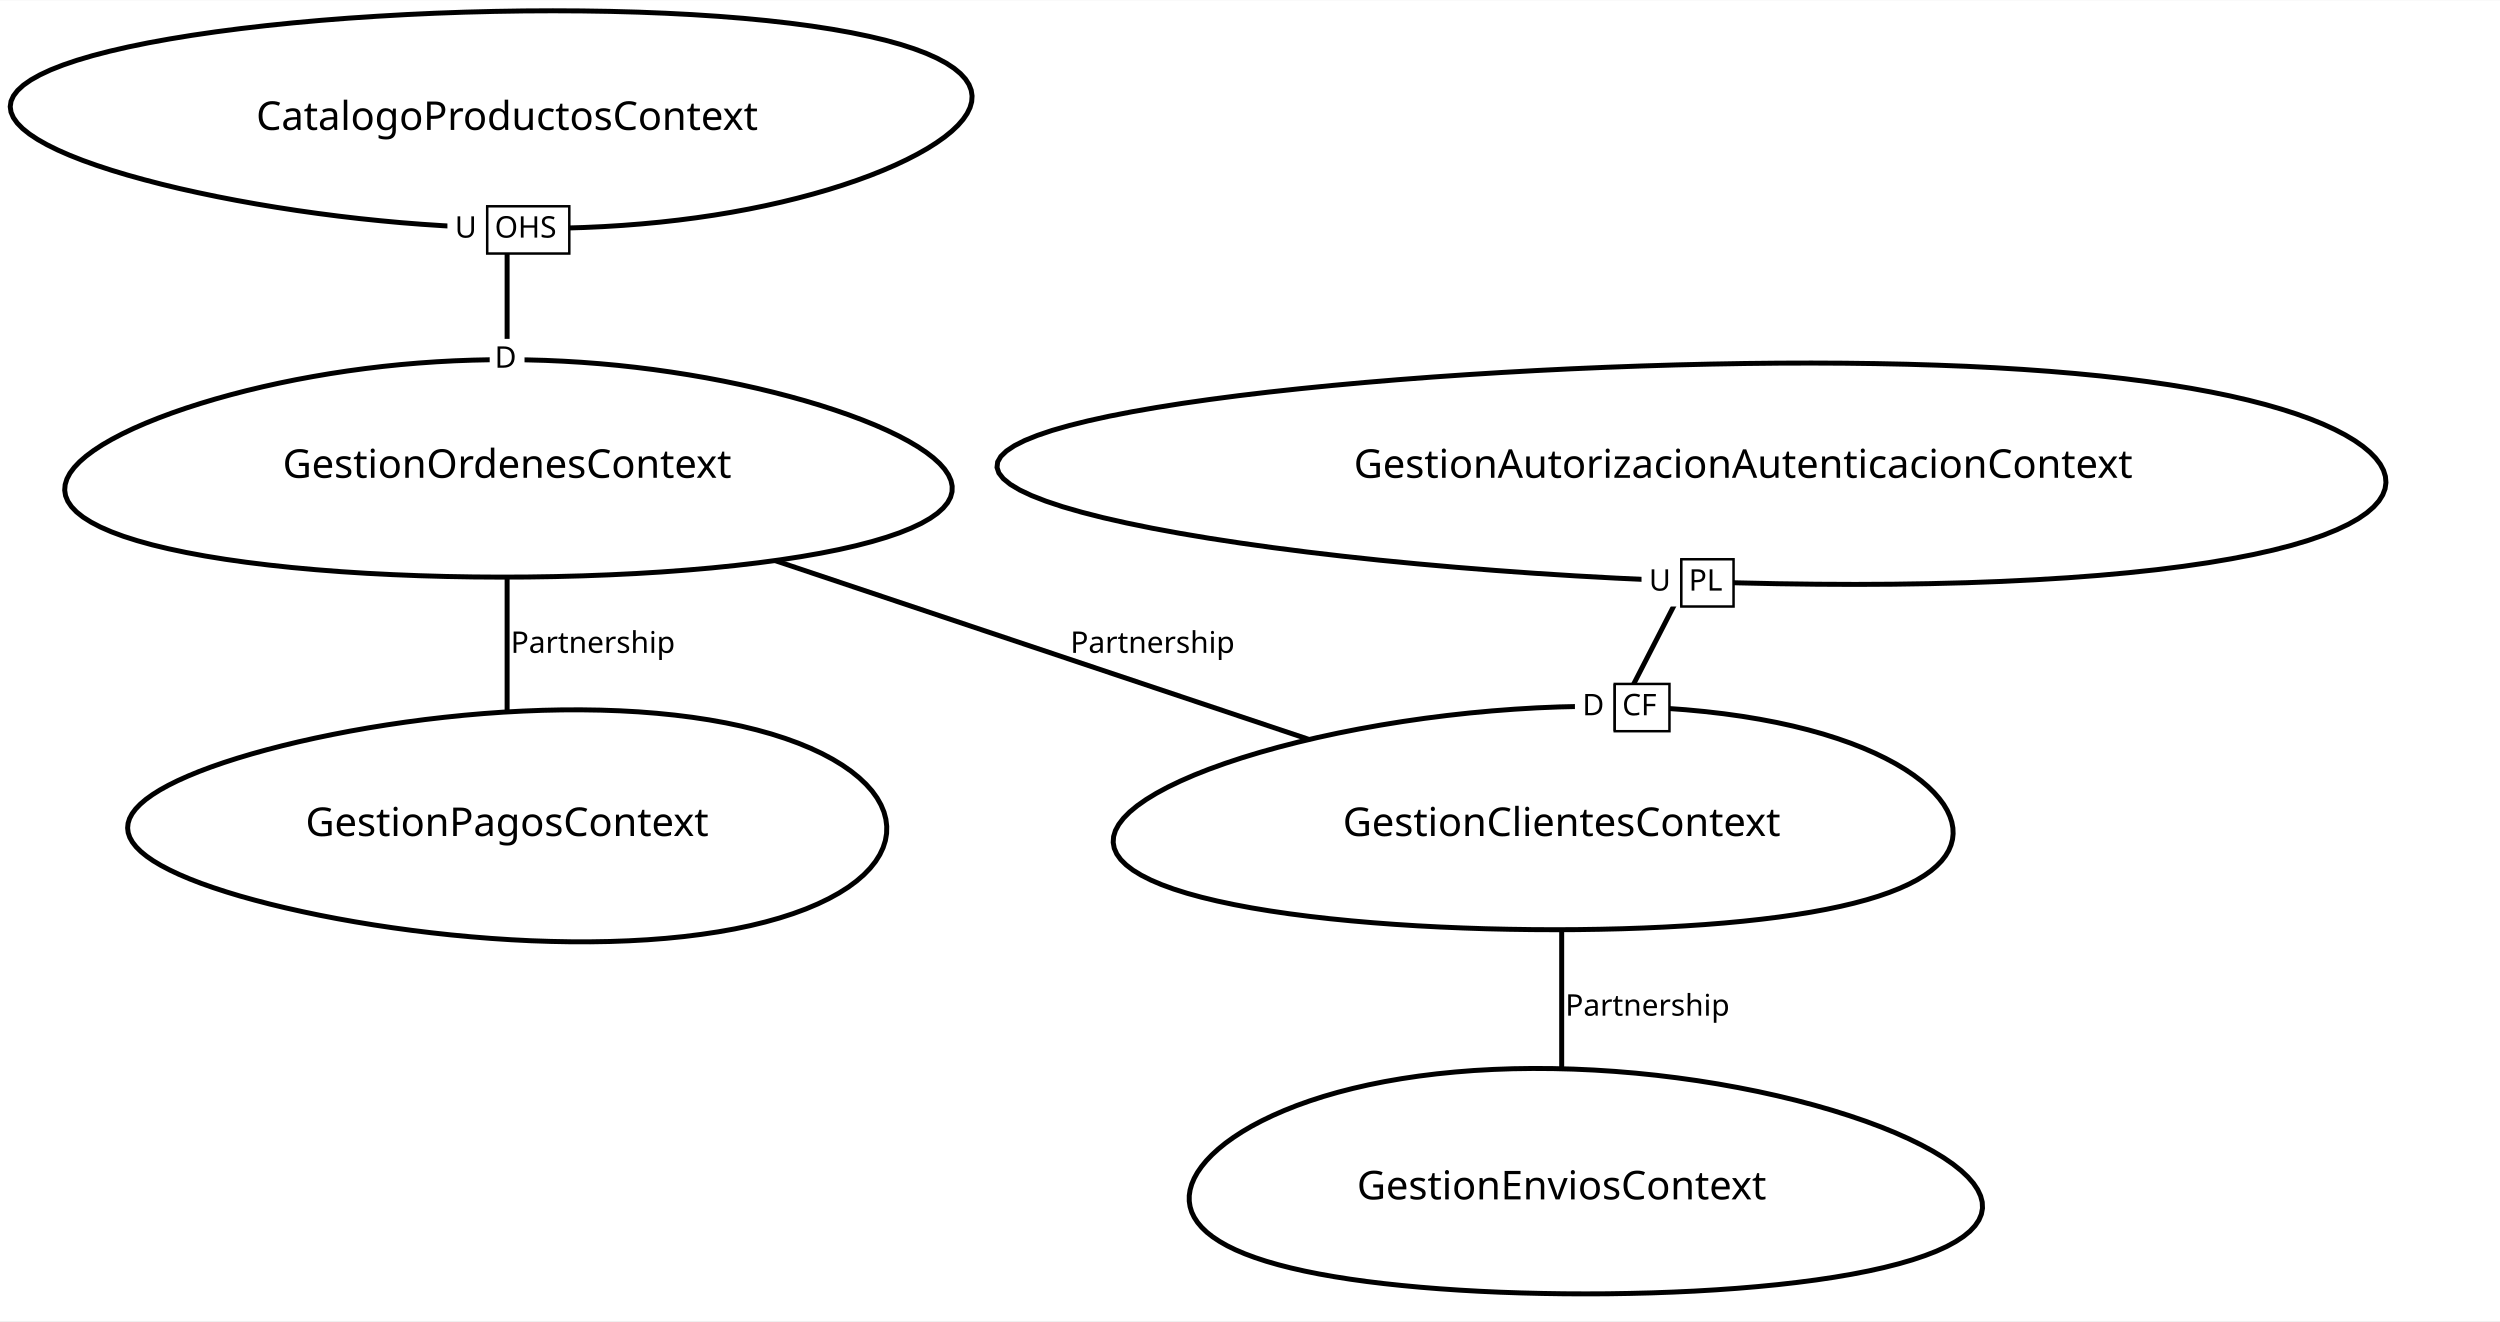
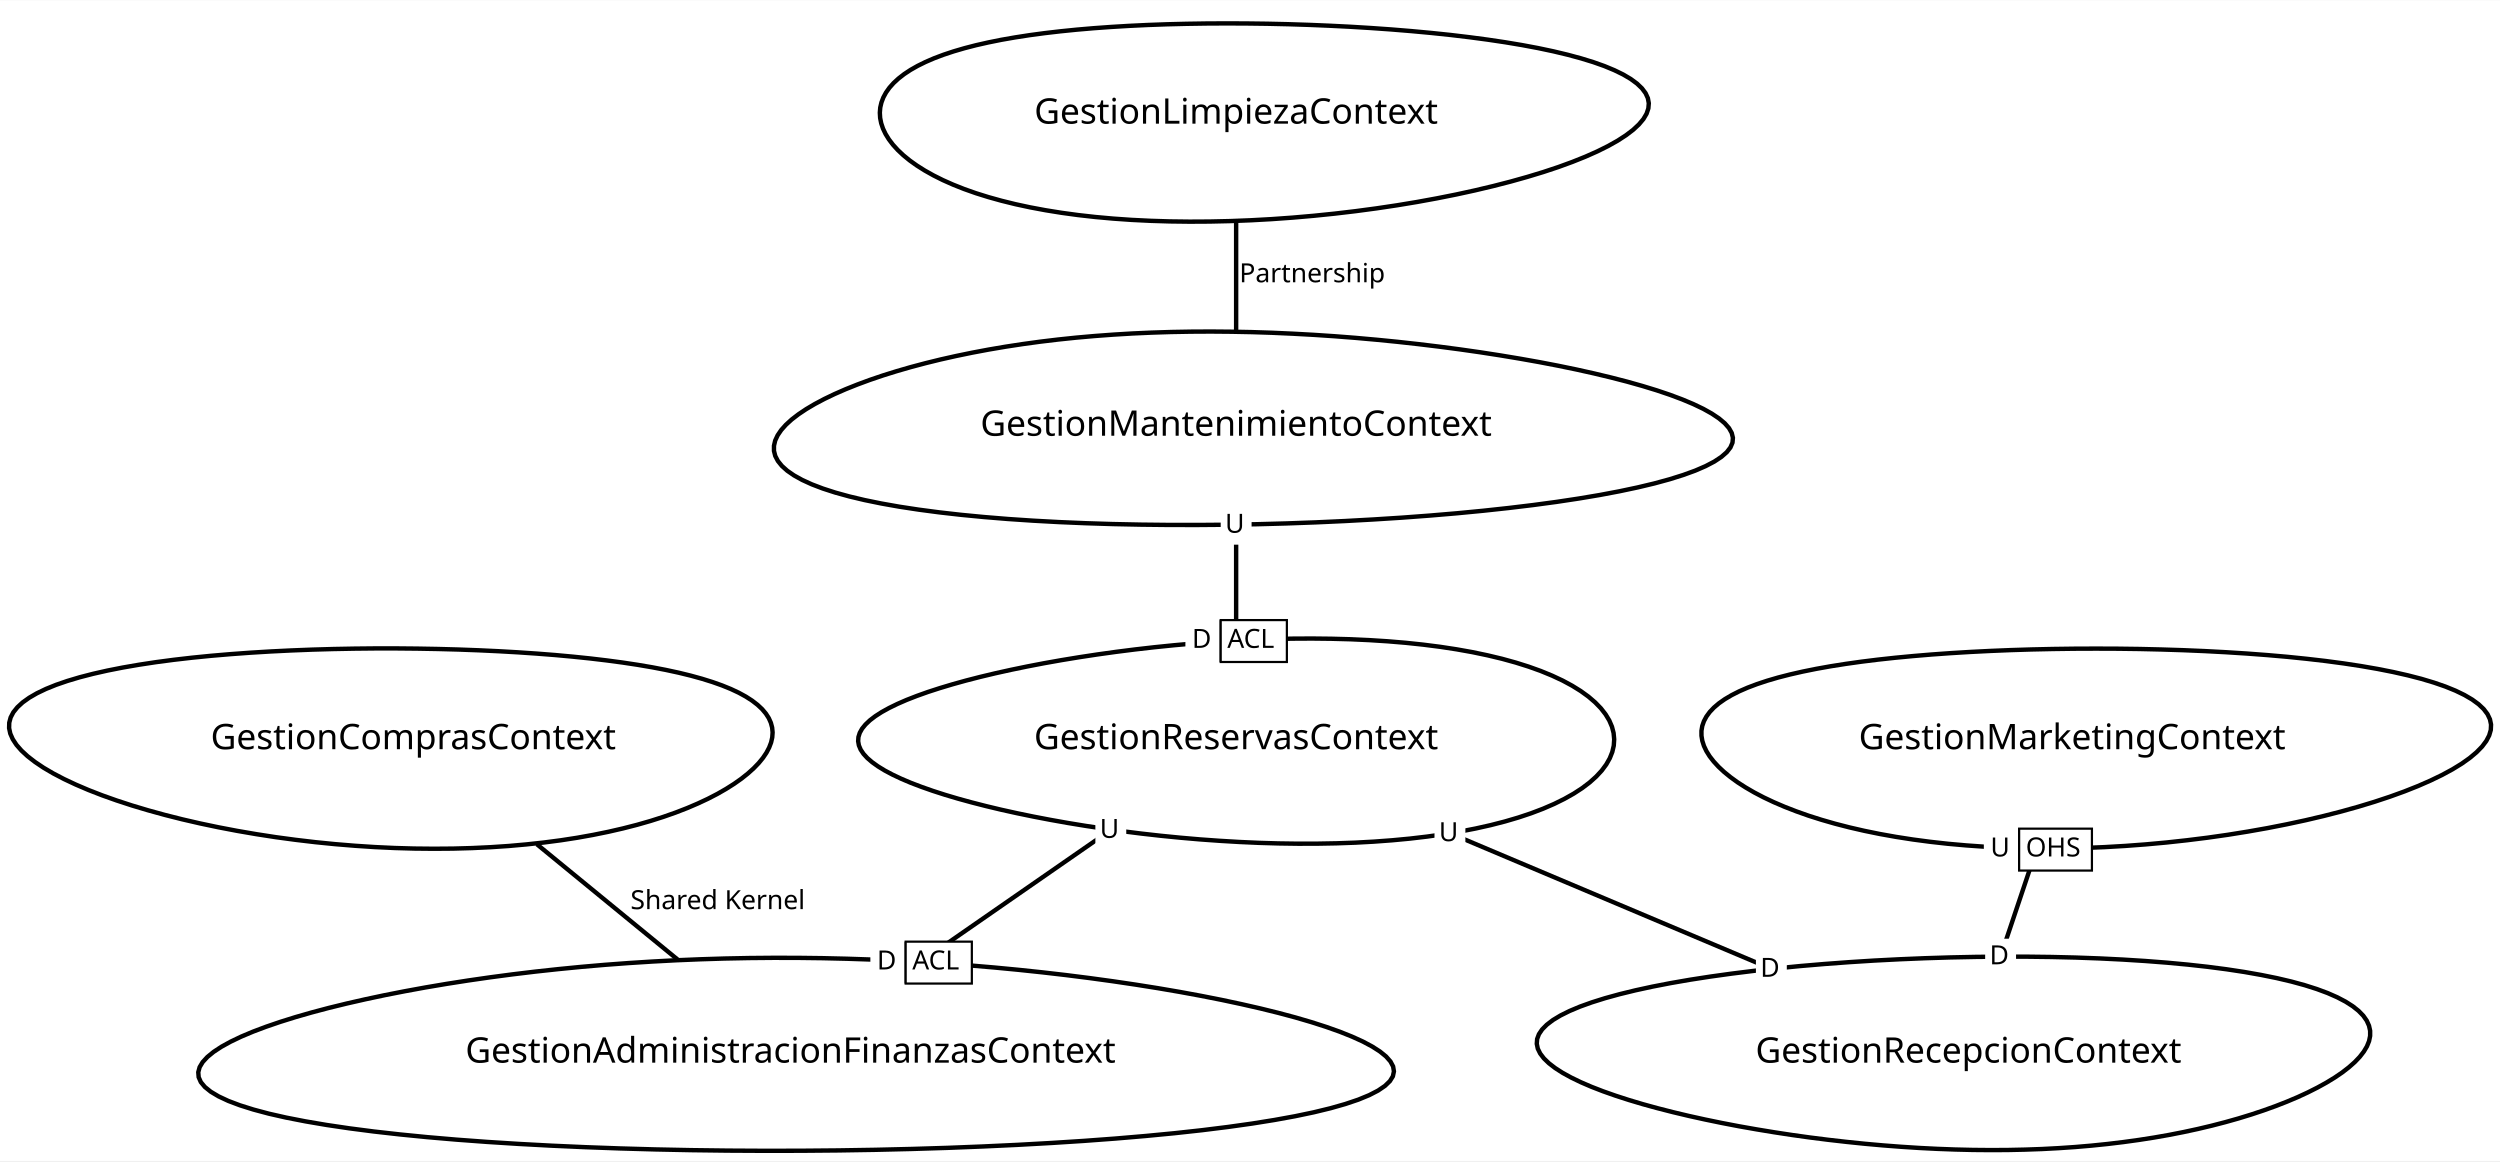
- <svg xmlns="http://www.w3.org/2000/svg" width="2000px" height="1057px" viewBox="0.00 0.00 1005.15 530.95">
-   <g id="graph0" class="graph" transform="scale(1.0 1.0) rotate(0) translate(4 526.95)">
-     <polygon fill="white" stroke="transparent" points="-4,4 -4,-526.95 1001.15,-526.95 1001.15,4 -4,4" />
+ <svg xmlns="http://www.w3.org/2000/svg" width="2000px" height="929px" viewBox="0.00 0.00 1133.31 526.16">
+   <g id="graph0" class="graph" transform="scale(1.0 1.0) rotate(0) translate(4 522.16)">
+     <polygon fill="white" stroke="transparent" points="-4,4 -4,-522.16 1129.31,-522.16 1129.31,4 -4,4" />
    <g id="node1" class="node">
-       <polygon fill="none" stroke="black" stroke-width="2" points="147.56,-520.55 136.07,-519.78 124.8,-518.89 113.79,-517.89 103.08,-516.79 92.73,-515.59 82.77,-514.29 73.24,-512.9 64.18,-511.42 55.62,-509.86 47.6,-508.22 40.13,-506.5 33.26,-504.72 27,-502.87 21.37,-500.96 16.38,-499 12.05,-496.98 8.39,-494.93 5.4,-492.84 3.08,-490.71 1.43,-488.56 0.44,-486.39 0.11,-484.2 0.43,-482 1.38,-479.79 2.94,-477.59 5.1,-475.39 7.84,-473.2 11.12,-471.03 14.93,-468.88 19.24,-466.75 24.02,-464.66 29.24,-462.6 34.88,-460.59 40.89,-458.62 47.26,-456.7 53.94,-454.84 60.92,-453.03 68.15,-451.29 75.62,-449.63 83.28,-448.03 91.13,-446.51 99.11,-445.07 107.22,-443.72 115.43,-442.45 123.72,-441.28 132.06,-440.2 140.43,-439.22 148.82,-438.35 157.21,-437.57 165.59,-436.91 173.94,-436.35 182.25,-435.9 190.51,-435.56 198.72,-435.34 206.85,-435.24 214.91,-435.25 222.89,-435.38 230.78,-435.62 238.58,-435.98 246.28,-436.46 253.88,-437.06 261.37,-437.77 268.74,-438.6 276,-439.54 283.14,-440.59 290.14,-441.75 297.01,-443.02 303.74,-444.39 310.31,-445.86 316.71,-447.43 322.94,-449.09 328.99,-450.83 334.83,-452.66 340.47,-454.57 345.87,-456.55 351.02,-458.6 355.92,-460.71 360.53,-462.88 364.84,-465.1 368.83,-467.36 372.47,-469.66 375.76,-471.98 378.66,-474.33 381.15,-476.7 383.22,-479.07 384.84,-481.45 386,-483.82 386.67,-486.17 386.83,-488.51 386.48,-490.82 385.59,-493.09 384.15,-495.33 382.15,-497.51 379.58,-499.64 376.43,-501.71 372.7,-503.71 368.39,-505.64 363.49,-507.48 358.01,-509.25 351.96,-510.92 345.35,-512.49 338.19,-513.97 330.5,-515.34 322.29,-516.61 313.59,-517.76 304.42,-518.8 294.82,-519.72 284.81,-520.52 274.43,-521.2 263.71,-521.76 252.7,-522.2 241.44,-522.51 229.96,-522.69 218.31,-522.75 206.54,-522.69 194.7,-522.5 182.83,-522.2 170.99,-521.77 159.21,-521.22 147.56,-520.55" />
-       <text text-anchor="middle" x="199.89" y="-474.85" font-family="sans-serif" font-size="16.00">CatalogoProductosContext</text>
+       <polygon fill="none" stroke="black" stroke-width="2" points="392.71,-1.05 409.22,-1.44 425.53,-1.94 441.56,-2.57 457.25,-3.3 472.54,-4.15 487.37,-5.1 501.67,-6.16 515.4,-7.33 528.5,-8.59 540.93,-9.95 552.64,-11.41 563.59,-12.95 573.75,-14.58 583.08,-16.28 591.57,-18.06 599.19,-19.91 605.92,-21.83 611.76,-23.8 616.69,-25.83 620.72,-27.91 623.85,-30.04 626.08,-32.2 627.43,-34.39 627.9,-36.61 627.53,-38.85 626.33,-41.1 624.33,-43.37 621.55,-45.63 618.03,-47.89 613.79,-50.15 608.88,-52.38 603.33,-54.6 597.18,-56.78 590.46,-58.94 583.22,-61.06 575.49,-63.13 567.31,-65.15 558.71,-67.11 549.75,-69.02 540.44,-70.86 530.83,-72.63 520.96,-74.32 510.84,-75.93 500.52,-77.46 490.02,-78.9 479.36,-80.25 468.58,-81.5 457.69,-82.65 446.72,-83.7 435.67,-84.64 424.58,-85.47 413.45,-86.2 402.3,-86.8 391.14,-87.3 379.98,-87.67 368.83,-87.93 357.69,-88.07 346.58,-88.09 335.51,-87.99 324.47,-87.77 313.48,-87.43 302.55,-86.98 291.68,-86.4 280.88,-85.71 270.16,-84.91 259.53,-83.99 249,-82.96 238.59,-81.83 228.32,-80.59 218.19,-79.25 208.22,-77.81 198.45,-76.28 188.88,-74.66 179.54,-72.95 170.47,-71.17 161.67,-69.3 153.19,-67.37 145.06,-65.38 137.3,-63.32 129.95,-61.21 123.05,-59.05 116.62,-56.85 110.7,-54.62 105.33,-52.36 100.54,-50.07 96.37,-47.77 92.85,-45.46 90.01,-43.14 87.88,-40.83 86.5,-38.53 85.88,-36.24 86.06,-33.98 87.05,-31.74 88.88,-29.54 91.55,-27.39 95.09,-25.28 99.49,-23.22 104.76,-21.23 110.9,-19.3 117.91,-17.43 125.77,-15.65 134.48,-13.95 144,-12.33 154.32,-10.8 165.42,-9.36 177.24,-8.03 189.77,-6.79 202.96,-5.66 216.76,-4.64 231.12,-3.73 245.99,-2.93 261.32,-2.25 277.04,-1.68 293.09,-1.23 309.42,-0.9 325.94,-0.69 342.6,-0.6 359.33,-0.63 376.05,-0.78 392.71,-1.05" />
+       <text text-anchor="middle" x="354.37" y="-40.57" font-family="sans-serif" font-size="16.00">GestionAdministracionFinanzasContext</text>
    </g>
    <g id="node2" class="node">
-       <polygon fill="none" stroke="black" stroke-width="2" points="219.31,-295.27 230.23,-295.56 241.02,-295.97 251.65,-296.49 262.07,-297.13 272.24,-297.89 282.12,-298.75 291.67,-299.73 300.86,-300.81 309.65,-301.99 318,-303.28 325.9,-304.66 333.31,-306.13 340.21,-307.69 346.58,-309.34 352.4,-311.07 357.66,-312.87 362.34,-314.75 366.45,-316.68 369.96,-318.68 372.89,-320.73 375.23,-322.84 376.99,-324.98 378.17,-327.16 378.78,-329.38 378.83,-331.62 378.35,-333.88 377.33,-336.15 375.81,-338.43 373.79,-340.71 371.31,-342.98 368.38,-345.24 365.02,-347.49 361.27,-349.71 357.14,-351.9 352.66,-354.06 347.85,-356.18 342.74,-358.24 337.35,-360.26 331.7,-362.21 325.83,-364.11 319.74,-365.93 313.47,-367.68 307.04,-369.35 300.45,-370.94 293.74,-372.44 286.91,-373.85 279.98,-375.17 272.97,-376.38 265.89,-377.49 258.76,-378.5 251.57,-379.4 244.35,-380.19 237.09,-380.86 229.82,-381.42 222.53,-381.86 215.22,-382.19 207.92,-382.39 200.61,-382.48 193.31,-382.45 186.03,-382.29 178.75,-382.02 171.5,-381.63 164.27,-381.12 157.07,-380.5 149.92,-379.76 142.8,-378.9 135.74,-377.94 128.74,-376.87 121.82,-375.69 114.97,-374.42 108.23,-373.04 101.59,-371.57 95.08,-370.01 88.71,-368.36 82.5,-366.63 76.47,-364.82 70.64,-362.95 65.02,-361 59.64,-358.99 54.52,-356.93 49.69,-354.82 45.17,-352.66 40.98,-350.46 37.14,-348.24 33.69,-345.98 30.64,-343.71 28.01,-341.42 25.83,-339.12 24.12,-336.83 22.91,-334.53 22.2,-332.25 22.01,-329.99 22.36,-327.76 23.27,-325.55 24.74,-323.38 26.78,-321.25 29.4,-319.17 32.61,-317.15 36.39,-315.18 40.75,-313.28 45.68,-311.45 51.18,-309.7 57.23,-308.02 63.81,-306.44 70.92,-304.94 78.52,-303.53 86.59,-302.22 95.12,-301.01 104.06,-299.91 113.38,-298.91 123.06,-298.03 133.05,-297.25 143.31,-296.59 153.81,-296.05 164.51,-295.62 175.35,-295.31 186.3,-295.12 197.3,-295.05 208.32,-295.1 219.31,-295.27" />
-       <text text-anchor="middle" x="199.89" y="-334.97" font-family="sans-serif" font-size="16.00">GestionOrdenesContext</text>
+       <polygon fill="none" stroke="black" stroke-width="2" points="55.84,-157.14 63.13,-154.96 70.72,-152.87 78.59,-150.88 86.7,-149.01 95.04,-147.26 103.56,-145.63 112.24,-144.14 121.04,-142.78 129.95,-141.58 138.92,-140.52 147.93,-139.62 156.96,-138.88 165.97,-138.29 174.94,-137.87 183.85,-137.62 192.67,-137.53 201.38,-137.6 209.96,-137.84 218.39,-138.24 226.65,-138.79 234.72,-139.51 242.59,-140.37 250.24,-141.37 257.67,-142.52 264.85,-143.81 271.77,-145.22 278.43,-146.75 284.82,-148.39 290.92,-150.14 296.73,-151.99 302.25,-153.93 307.46,-155.95 312.37,-158.05 316.96,-160.2 321.23,-162.41 325.17,-164.67 328.8,-166.97 332.09,-169.29 335.04,-171.64 337.66,-174 339.94,-176.36 341.87,-178.72 343.45,-181.07 344.68,-183.41 345.56,-185.72 346.08,-188.01 346.24,-190.26 346.03,-192.47 345.45,-194.64 344.51,-196.75 343.18,-198.82 341.49,-200.83 339.41,-202.78 336.96,-204.67 334.12,-206.5 330.9,-208.26 327.3,-209.95 323.32,-211.57 318.95,-213.12 314.22,-214.6 309.11,-216.01 303.63,-217.35 297.79,-218.61 291.6,-219.8 285.07,-220.91 278.2,-221.95 271.01,-222.91 263.51,-223.8 255.72,-224.61 247.65,-225.35 239.33,-226 230.76,-226.58 221.99,-227.08 213.01,-227.5 203.87,-227.84 194.59,-228.09 185.19,-228.26 175.71,-228.35 166.17,-228.35 156.6,-228.25 147.04,-228.07 137.52,-227.8 128.06,-227.43 118.71,-226.97 109.5,-226.41 100.46,-225.75 91.63,-225 83.03,-224.14 74.7,-223.18 66.68,-222.12 58.99,-220.95 51.66,-219.68 44.72,-218.31 38.21,-216.84 32.14,-215.27 26.54,-213.6 21.43,-211.84 16.83,-209.98 12.76,-208.03 9.24,-205.99 6.27,-203.87 3.88,-201.67 2.06,-199.41 0.83,-197.07 0.19,-194.67 0.13,-192.22 0.66,-189.73 1.78,-187.2 3.46,-184.63 5.72,-182.05 8.53,-179.45 11.88,-176.86 15.75,-174.26 20.13,-171.69 25,-169.14 30.34,-166.63 36.11,-164.16 42.31,-161.75 48.89,-159.41 55.84,-157.14" />
+       <text text-anchor="middle" x="183.37" y="-182.66" font-family="sans-serif" font-size="16.00">GestionComprasContext</text>
    </g>
    <g id="edge1" class="edge">
-       <path fill="none" stroke="black" stroke-width="2" d="M199.89,-435.15C199.89,-418.54 199.89,-399.51 199.89,-382.84" />
-       <text text-anchor="middle" x="275.39" y="-406.74" font-family="sans-serif" font-size="12.00">                                        </text>
-       <polygon fill="white" stroke="transparent" points="192.89,-373.84 192.89,-390.84 206.89,-390.84 206.89,-373.84 192.89,-373.84" />
-       <text text-anchor="start" x="194.89" y="-379.24" font-family="sans-serif" font-size="12.00">D</text>
-       <polygon fill="white" stroke="transparent" points="175.89,-425.15 175.89,-444.15 191.89,-444.15 191.89,-425.15 175.89,-425.15" />
-       <polyline fill="none" stroke="black" points="191.89,-425.15 191.89,-444.15 " />
-       <text text-anchor="start" x="178.89" y="-431.55" font-family="sans-serif" font-size="12.00">U</text>
-       <polygon fill="white" stroke="transparent" points="191.89,-425.15 191.89,-444.15 224.89,-444.15 224.89,-425.15 191.89,-425.15" />
-       <polygon fill="none" stroke="black" points="191.89,-425.15 191.89,-444.15 224.89,-444.15 224.89,-425.15 191.89,-425.15" />
-       <text text-anchor="start" x="194.89" y="-431.55" font-family="sans-serif" font-size="12.00">OHS</text>
+       <path fill="none" stroke="black" stroke-width="2" d="M239.36,-139.59C260.01,-122.68 283.28,-103.61 303.45,-87.09" />
+       <text text-anchor="middle" x="321.37" y="-110.15" font-family="sans-serif" font-size="12.00">Shared Kernel</text>
    </g>
    <g id="node3" class="node">
-       <polygon fill="none" stroke="black" stroke-width="2" points="351.41,-200.6 350.22,-203.45 348.63,-206.27 346.63,-209.04 344.23,-211.75 341.44,-214.39 338.26,-216.96 334.71,-219.44 330.79,-221.82 326.52,-224.1 321.9,-226.26 316.95,-228.3 311.69,-230.21 306.13,-231.99 300.27,-233.62 294.15,-235.12 287.78,-236.46 281.16,-237.65 274.33,-238.69 267.3,-239.57 260.09,-240.3 252.72,-240.88 245.2,-241.3 237.57,-241.57 229.83,-241.69 222.01,-241.67 214.14,-241.5 206.22,-241.19 198.29,-240.76 190.37,-240.19 182.47,-239.5 174.62,-238.69 166.83,-237.78 159.14,-236.76 151.55,-235.64 144.09,-234.43 136.79,-233.14 129.65,-231.76 122.7,-230.32 115.96,-228.81 109.45,-227.24 103.18,-225.62 97.17,-223.95 91.44,-222.24 86,-220.49 80.86,-218.71 76.05,-216.9 71.58,-215.06 67.45,-213.21 63.68,-211.34 60.28,-209.46 57.26,-207.56 54.62,-205.66 52.39,-203.75 50.55,-201.84 49.12,-199.93 48.1,-198.01 47.5,-196.1 47.31,-194.19 47.54,-192.28 48.19,-190.38 49.26,-188.48 50.74,-186.59 52.63,-184.71 54.93,-182.84 57.62,-180.98 60.71,-179.14 64.19,-177.31 68.04,-175.5 72.25,-173.71 76.82,-171.94 81.73,-170.21 86.97,-168.5 92.52,-166.82 98.38,-165.19 104.51,-163.59 110.91,-162.05 117.56,-160.56 124.44,-159.12 131.53,-157.75 138.81,-156.45 146.26,-155.22 153.86,-154.08 161.6,-153.02 169.44,-152.06 177.36,-151.19 185.35,-150.44 193.38,-149.79 201.43,-149.26 209.47,-148.85 217.49,-148.58 225.45,-148.43 233.35,-148.42 241.16,-148.55 248.84,-148.83 256.4,-149.25 263.79,-149.82 271,-150.54 278.02,-151.42 284.82,-152.44 291.38,-153.61 297.69,-154.93 303.72,-156.4 309.47,-158.01 314.91,-159.76 320.03,-161.64 324.82,-163.66 329.25,-165.79 333.34,-168.04 337.05,-170.39 340.38,-172.85 343.32,-175.39 345.86,-178.02 348.01,-180.71 349.74,-183.47 351.06,-186.27 351.97,-189.11 352.46,-191.98 352.52,-194.85 352.17,-197.73 351.41,-200.6" />
-       <text text-anchor="middle" x="199.89" y="-190.96" font-family="sans-serif" font-size="16.00">GestionPagosContext</text>
+       <polygon fill="none" stroke="black" stroke-width="2" points="688.44,-442.12 695.64,-444.31 702.44,-446.57 708.79,-448.89 714.68,-451.25 720.08,-453.65 724.97,-456.08 729.32,-458.52 733.11,-460.98 736.33,-463.43 738.96,-465.89 741,-468.32 742.43,-470.74 743.24,-473.13 743.44,-475.48 743.02,-477.79 741.98,-480.05 740.33,-482.26 738.08,-484.41 735.24,-486.5 731.82,-488.52 727.84,-490.46 723.32,-492.34 718.27,-494.13 712.71,-495.84 706.69,-497.47 700.21,-499.02 693.31,-500.48 686.02,-501.85 678.37,-503.13 670.39,-504.32 662.12,-505.42 653.58,-506.44 644.81,-507.36 635.85,-508.19 626.72,-508.94 617.48,-509.59 608.13,-510.16 598.73,-510.63 589.3,-511.02 579.87,-511.32 570.48,-511.53 561.15,-511.65 551.91,-511.69 542.78,-511.64 533.8,-511.5 524.99,-511.28 516.36,-510.97 507.94,-510.57 499.75,-510.08 491.8,-509.51 484.11,-508.85 476.69,-508.1 469.55,-507.27 462.71,-506.35 456.18,-505.34 449.95,-504.25 444.05,-503.06 438.47,-501.8 433.22,-500.44 428.3,-499 423.72,-497.48 419.47,-495.88 415.56,-494.19 411.99,-492.43 408.75,-490.59 405.86,-488.68 403.3,-486.69 401.08,-484.64 399.2,-482.53 397.66,-480.36 396.45,-478.13 395.58,-475.86 395.04,-473.55 394.85,-471.19 394.99,-468.81 395.47,-466.41 396.29,-463.98 397.45,-461.55 398.95,-459.12 400.79,-456.7 402.98,-454.29 405.52,-451.9 408.4,-449.55 411.64,-447.24 415.22,-444.98 419.15,-442.78 423.43,-440.64 428.05,-438.59 433.03,-436.61 438.34,-434.73 444,-432.96 449.99,-431.29 456.31,-429.73 462.95,-428.3 469.91,-427 477.17,-425.83 484.72,-424.8 492.55,-423.92 500.64,-423.19 508.98,-422.61 517.54,-422.19 526.32,-421.92 535.28,-421.81 544.4,-421.86 553.66,-422.07 563.04,-422.44 572.49,-422.96 582,-423.64 591.53,-424.47 601.06,-425.45 610.54,-426.57 619.95,-427.83 629.25,-429.22 638.41,-430.74 647.39,-432.38 656.16,-434.13 664.68,-435.99 672.93,-437.95 680.85,-439.99 688.44,-442.12" />
+       <text text-anchor="middle" x="556.37" y="-466.24" font-family="sans-serif" font-size="16.00">GestionLimpiezaContext</text>
+     </g>
+     <g id="node4" class="node">
+       <polygon fill="none" stroke="black" stroke-width="2" points="618.68,-286.81 631.54,-287.63 644.15,-288.57 656.45,-289.61 668.4,-290.76 679.95,-292.01 691.05,-293.35 701.66,-294.78 711.73,-296.3 721.23,-297.9 730.12,-299.58 738.38,-301.33 745.96,-303.14 752.85,-305.02 759.03,-306.96 764.48,-308.94 769.19,-310.98 773.14,-313.05 776.33,-315.16 778.77,-317.29 780.45,-319.46 781.38,-321.64 781.57,-323.83 781.03,-326.03 779.79,-328.24 777.85,-330.44 775.24,-332.63 771.98,-334.81 768.11,-336.97 763.64,-339.11 758.62,-341.22 753.07,-343.3 747.03,-345.34 740.53,-347.33 733.6,-349.28 726.28,-351.17 718.6,-353.01 710.61,-354.79 702.33,-356.5 693.79,-358.14 685.03,-359.7 676.09,-361.19 666.98,-362.6 657.75,-363.92 648.41,-365.15 639,-366.29 629.53,-367.34 620.03,-368.28 610.51,-369.13 601.01,-369.87 591.53,-370.5 582.09,-371.02 572.7,-371.44 563.38,-371.74 554.13,-371.92 544.97,-372 535.91,-371.95 526.94,-371.79 518.09,-371.51 509.34,-371.12 500.72,-370.6 492.22,-369.97 483.85,-369.23 475.62,-368.37 467.53,-367.4 459.59,-366.31 451.81,-365.12 444.18,-363.82 436.73,-362.42 429.46,-360.92 422.38,-359.33 415.51,-357.64 408.85,-355.87 402.42,-354.01 396.24,-352.08 390.33,-350.07 384.7,-347.99 379.37,-345.86 374.36,-343.67 369.69,-341.43 365.39,-339.15 361.47,-336.83 357.97,-334.49 354.9,-332.13 352.29,-329.75 350.16,-327.36 348.53,-324.97 347.42,-322.6 346.86,-320.23 346.86,-317.89 347.45,-315.58 348.64,-313.31 350.44,-311.08 352.87,-308.9 355.94,-306.78 359.65,-304.72 364.01,-302.73 369.02,-300.82 374.68,-298.99 380.99,-297.25 387.93,-295.6 395.5,-294.05 403.68,-292.6 412.45,-291.26 421.78,-290.03 431.67,-288.91 442.06,-287.91 452.94,-287.02 464.27,-286.26 476,-285.62 488.1,-285.11 500.53,-284.72 513.23,-284.46 526.16,-284.32 539.26,-284.31 552.5,-284.42 565.8,-284.65 579.13,-285.01 592.42,-285.49 605.62,-286.09 618.68,-286.81" />
+       <text text-anchor="middle" x="556.37" y="-324.75" font-family="sans-serif" font-size="16.00">GestionMantenimientoContext</text>
    </g>
    <g id="edge2" class="edge">
-       <path fill="none" stroke="black" stroke-width="2" d="M199.89,-294.78C199.89,-277.8 199.89,-258.27 199.89,-241.07" />
-       <text text-anchor="middle" x="234.39" y="-264.6" font-family="sans-serif" font-size="12.00">Partnership</text>
+       <path fill="none" stroke="black" stroke-width="2" d="M556.37,-421.82C556.37,-405.69 556.37,-387.77 556.37,-372.04" />
+       <text text-anchor="middle" x="590.87" y="-394.33" font-family="sans-serif" font-size="12.00">Partnership</text>
    </g>
-     <g id="node4" class="node">
-       <polygon fill="none" stroke="black" stroke-width="2" points="488.54,-220.15 482.13,-217.84 476.14,-215.47 470.59,-213.05 465.5,-210.6 460.9,-208.12 456.8,-205.62 453.23,-203.12 450.19,-200.61 447.72,-198.11 445.81,-195.62 444.48,-193.17 443.73,-190.74 443.57,-188.35 444,-186.01 445.01,-183.72 446.61,-181.49 448.79,-179.33 451.53,-177.23 454.84,-175.21 458.68,-173.26 463.05,-171.4 467.93,-169.62 473.3,-167.93 479.13,-166.33 485.4,-164.82 492.08,-163.4 499.15,-162.07 506.58,-160.84 514.33,-159.7 522.38,-158.66 530.69,-157.71 539.23,-156.86 547.97,-156.1 556.88,-155.43 565.92,-154.85 575.06,-154.37 584.26,-153.98 593.5,-153.67 602.74,-153.46 611.96,-153.33 621.12,-153.29 630.19,-153.33 639.16,-153.46 647.99,-153.67 656.66,-153.97 665.14,-154.35 673.42,-154.82 681.48,-155.36 689.29,-155.99 696.85,-156.7 704.13,-157.5 711.13,-158.37 717.82,-159.33 724.21,-160.36 730.28,-161.48 736.02,-162.68 741.43,-163.96 746.51,-165.32 751.24,-166.76 755.63,-168.28 759.68,-169.88 763.37,-171.55 766.72,-173.29 769.72,-175.11 772.37,-176.99 774.67,-178.95 776.63,-180.96 778.24,-183.04 779.51,-185.17 780.43,-187.36 781.02,-189.59 781.27,-191.86 781.18,-194.17 780.75,-196.52 779.98,-198.88 778.89,-201.26 777.46,-203.66 775.69,-206.05 773.6,-208.44 771.17,-210.82 768.42,-213.17 765.33,-215.49 761.92,-217.78 758.18,-220.02 754.11,-222.2 749.73,-224.32 745.02,-226.36 739.99,-228.32 734.65,-230.19 729.01,-231.97 723.06,-233.63 716.81,-235.19 710.27,-236.62 703.46,-237.92 696.37,-239.09 689.03,-240.12 681.44,-241 673.62,-241.74 665.59,-242.32 657.35,-242.75 648.94,-243.02 640.36,-243.13 631.65,-243.07 622.82,-242.86 613.9,-242.49 604.91,-241.95 595.89,-241.26 586.85,-240.42 577.83,-239.42 568.85,-238.28 559.95,-236.99 551.17,-235.57 542.52,-234.02 534.04,-232.35 525.76,-230.56 517.72,-228.66 509.95,-226.66 502.48,-224.57 495.33,-222.4 488.54,-220.15" />
-       <text text-anchor="middle" x="623.89" y="-190.96" font-family="sans-serif" font-size="16.00">GestionClientesContext</text>
+     <g id="node5" class="node">
+       <polygon fill="none" stroke="black" stroke-width="2" points="727.48,-190.01 726.74,-192.86 725.53,-195.69 723.85,-198.47 721.72,-201.21 719.13,-203.88 716.09,-206.49 712.61,-209.01 708.7,-211.44 704.38,-213.77 699.64,-215.99 694.51,-218.1 689,-220.08 683.12,-221.93 676.9,-223.65 670.34,-225.22 663.46,-226.66 656.29,-227.94 648.84,-229.08 641.14,-230.06 633.2,-230.9 625.05,-231.58 616.71,-232.11 608.2,-232.5 599.55,-232.73 590.78,-232.83 581.91,-232.78 572.97,-232.59 563.99,-232.27 554.99,-231.83 545.99,-231.26 537.02,-230.58 528.1,-229.78 519.26,-228.88 510.52,-227.88 501.92,-226.79 493.46,-225.61 485.17,-224.35 477.09,-223.02 469.22,-221.62 461.59,-220.15 454.23,-218.63 447.15,-217.06 440.37,-215.44 433.91,-213.78 427.79,-212.08 422.03,-210.35 416.63,-208.6 411.62,-206.81 407.01,-205.01 402.81,-203.18 399.04,-201.34 395.69,-199.49 392.79,-197.62 390.34,-195.75 388.35,-193.86 386.81,-191.97 385.75,-190.08 385.15,-188.18 385.02,-186.27 385.36,-184.37 386.16,-182.47 387.44,-180.56 389.17,-178.66 391.37,-176.77 394.01,-174.88 397.1,-172.99 400.62,-171.12 404.56,-169.26 408.92,-167.41 413.69,-165.59 418.84,-163.78 424.36,-162 430.25,-160.25 436.47,-158.54 443.03,-156.86 449.89,-155.22 457.04,-153.64 464.46,-152.11 472.13,-150.64 480.03,-149.23 488.14,-147.9 496.43,-146.65 504.88,-145.48 513.48,-144.4 522.19,-143.42 530.99,-142.55 539.86,-141.78 548.78,-141.14 557.71,-140.61 566.65,-140.21 575.55,-139.95 584.41,-139.82 593.19,-139.84 601.87,-140 610.42,-140.3 618.83,-140.76 627.07,-141.37 635.12,-142.13 642.95,-143.05 650.55,-144.12 657.89,-145.34 664.96,-146.71 671.73,-148.23 678.19,-149.89 684.32,-151.69 690.1,-153.62 695.51,-155.68 700.55,-157.86 705.19,-160.15 709.43,-162.54 713.25,-165.03 716.64,-167.6 719.6,-170.26 722.11,-172.97 724.16,-175.74 725.76,-178.56 726.89,-181.4 727.56,-184.26 727.75,-187.14 727.48,-190.01" />
+       <text text-anchor="middle" x="556.37" y="-182.66" font-family="sans-serif" font-size="16.00">GestionReservasContext</text>
    </g>
    <g id="edge3" class="edge">
-       <path fill="none" stroke="black" stroke-width="2" d="M307.7,-301.66C373.58,-279.6 457.32,-251.55 522.07,-229.87" />
-       <text text-anchor="middle" x="459.39" y="-264.6" font-family="sans-serif" font-size="12.00">Partnership</text>
+       <path fill="none" stroke="black" stroke-width="2" d="M556.37,-284.38C556.37,-267.82 556.37,-248.89 556.37,-232.19" />
+       <text text-anchor="middle" x="631.87" y="-256.58" font-family="sans-serif" font-size="12.00">                                        </text>
+       <polygon fill="white" stroke="transparent" points="533.37,-222.19 533.37,-241.19 549.37,-241.19 549.37,-222.19 533.37,-222.19" />
+       <polyline fill="none" stroke="black" points="549.37,-222.19 549.37,-241.19 " />
+       <text text-anchor="start" x="536.37" y="-228.59" font-family="sans-serif" font-size="12.00">D</text>
+       <polygon fill="white" stroke="transparent" points="549.37,-222.19 549.37,-241.19 579.37,-241.19 579.37,-222.19 549.37,-222.19" />
+       <polygon fill="none" stroke="black" points="549.37,-222.19 549.37,-241.19 579.37,-241.19 579.37,-222.19 549.37,-222.19" />
+       <text text-anchor="start" x="552.37" y="-228.59" font-family="sans-serif" font-size="12.00">ACL</text>
+       <polygon fill="white" stroke="transparent" points="549.37,-275.38 549.37,-292.38 563.37,-292.38 563.37,-275.38 549.37,-275.38" />
+       <text text-anchor="start" x="551.37" y="-280.78" font-family="sans-serif" font-size="12.00">U</text>
    </g>
-     <g id="node5" class="node">
-       <polygon fill="none" stroke="black" stroke-width="2" points="739.5,-78.53 732.65,-80.68 725.53,-82.73 718.16,-84.68 710.57,-86.51 702.79,-88.23 694.84,-89.81 686.76,-91.27 678.56,-92.58 670.29,-93.74 661.96,-94.76 653.61,-95.62 645.25,-96.32 636.92,-96.86 628.63,-97.24 620.41,-97.45 612.28,-97.5 604.27,-97.39 596.38,-97.11 588.64,-96.68 581.07,-96.08 573.68,-95.34 566.49,-94.44 559.5,-93.4 552.74,-92.22 546.21,-90.91 539.92,-89.47 533.88,-87.91 528.1,-86.24 522.59,-84.46 517.35,-82.59 512.4,-80.62 507.72,-78.58 503.34,-76.47 499.24,-74.3 495.45,-72.07 491.95,-69.79 488.76,-67.49 485.88,-65.15 483.3,-62.79 481.03,-60.42 479.09,-58.05 477.45,-55.69 476.14,-53.33 475.15,-50.99 474.49,-48.68 474.15,-46.39 474.15,-44.14 474.48,-41.94 475.14,-39.77 476.15,-37.66 477.49,-35.6 479.18,-33.6 481.21,-31.66 483.59,-29.79 486.32,-27.98 489.39,-26.23 492.81,-24.56 496.58,-22.96 500.69,-21.43 505.15,-19.97 509.94,-18.59 515.06,-17.28 520.52,-16.04 526.29,-14.88 532.38,-13.8 538.77,-12.79 545.45,-11.86 552.41,-11.01 559.64,-10.24 567.11,-9.54 574.82,-8.92 582.74,-8.38 590.85,-7.92 599.14,-7.54 607.58,-7.25 616.14,-7.04 624.81,-6.91 633.54,-6.87 642.33,-6.91 651.13,-7.05 659.93,-7.27 668.68,-7.59 677.36,-7.99 685.94,-8.5 694.39,-9.1 702.67,-9.8 710.76,-10.59 718.63,-11.49 726.23,-12.48 733.56,-13.58 740.57,-14.78 747.24,-16.08 753.54,-17.48 759.45,-18.98 764.94,-20.57 769.99,-22.27 774.59,-24.05 778.71,-25.93 782.33,-27.9 785.45,-29.95 788.05,-32.08 790.11,-34.28 791.64,-36.56 792.63,-38.9 793.08,-41.29 792.98,-43.74 792.33,-46.23 791.15,-48.75 789.44,-51.31 787.2,-53.88 784.45,-56.46 781.21,-59.04 777.48,-61.61 773.28,-64.16 768.64,-66.68 763.57,-69.17 758.1,-71.61 752.25,-73.99 746.04,-76.3 739.5,-78.53" />
-       <text text-anchor="middle" x="623.89" y="-44.87" font-family="sans-serif" font-size="16.00">GestionEnviosContext</text>
+     <g id="edge5" class="edge">
+       <path fill="none" stroke="black" stroke-width="2" d="M499.56,-146.07C472.72,-127.45 440.7,-105.24 413.56,-86.42" />
+       <text text-anchor="middle" x="537.87" y="-110.15" font-family="sans-serif" font-size="12.00">                                        </text>
+       <polygon fill="white" stroke="transparent" points="390.56,-76.42 390.56,-95.42 406.56,-95.42 406.56,-76.42 390.56,-76.42" />
+       <polyline fill="none" stroke="black" points="406.56,-76.42 406.56,-95.42 " />
+       <text text-anchor="start" x="393.56" y="-82.82" font-family="sans-serif" font-size="12.00">D</text>
+       <polygon fill="white" stroke="transparent" points="406.56,-76.42 406.56,-95.42 436.56,-95.42 436.56,-76.42 406.56,-76.42" />
+       <polygon fill="none" stroke="black" points="406.56,-76.42 406.56,-95.42 436.56,-95.42 436.56,-76.42 406.56,-76.42" />
+       <text text-anchor="start" x="409.56" y="-82.82" font-family="sans-serif" font-size="12.00">ACL</text>
+       <polygon fill="white" stroke="transparent" points="492.56,-137.07 492.56,-154.07 506.56,-154.07 506.56,-137.07 492.56,-137.07" />
+       <text text-anchor="start" x="494.56" y="-142.47" font-family="sans-serif" font-size="12.00">U</text>
+     </g>
+     <g id="node6" class="node">
+       <polygon fill="none" stroke="black" stroke-width="2" points="834.22,-86.12 823.04,-85.29 812.08,-84.36 801.39,-83.31 791,-82.17 780.97,-80.92 771.32,-79.58 762.1,-78.15 753.35,-76.63 745.1,-75.03 737.37,-73.35 730.2,-71.6 723.6,-69.78 717.61,-67.9 712.24,-65.97 707.51,-63.98 703.42,-61.95 699.98,-59.88 697.21,-57.77 695.09,-55.63 693.63,-53.47 692.82,-51.29 692.66,-49.1 693.12,-46.9 694.21,-44.69 695.89,-42.49 698.16,-40.3 700.99,-38.12 704.36,-35.95 708.24,-33.82 712.6,-31.71 717.42,-29.63 722.68,-27.59 728.33,-25.6 734.35,-23.65 740.71,-21.75 747.38,-19.92 754.33,-18.14 761.52,-16.43 768.94,-14.79 776.55,-13.22 784.32,-11.73 792.24,-10.33 800.26,-9.01 808.38,-7.77 816.56,-6.63 824.79,-5.59 833.05,-4.65 841.31,-3.8 849.57,-3.06 857.81,-2.43 866.02,-1.9 874.17,-1.49 882.27,-1.19 890.31,-1 898.27,-0.93 906.15,-0.97 913.94,-1.14 921.64,-1.41 929.23,-1.81 936.73,-2.32 944.11,-2.95 951.39,-3.7 958.54,-4.56 965.57,-5.53 972.47,-6.61 979.24,-7.8 985.86,-9.1 992.34,-10.5 998.66,-12 1004.81,-13.6 1010.78,-15.28 1016.57,-17.06 1022.15,-18.92 1027.52,-20.85 1032.66,-22.86 1037.56,-24.93 1042.19,-27.07 1046.54,-29.26 1050.6,-31.5 1054.34,-33.78 1057.74,-36.09 1060.78,-38.44 1063.45,-40.8 1065.72,-43.18 1067.57,-45.57 1068.99,-47.95 1069.95,-50.33 1070.44,-52.69 1070.44,-55.03 1069.92,-57.34 1068.89,-59.62 1067.33,-61.85 1065.21,-64.03 1062.55,-66.15 1059.32,-68.21 1055.53,-70.2 1051.18,-72.11 1046.26,-73.94 1040.78,-75.68 1034.75,-77.33 1028.17,-78.88 1021.06,-80.32 1013.44,-81.67 1005.33,-82.9 996.74,-84.02 987.7,-85.02 978.25,-85.9 968.41,-86.66 958.21,-87.3 947.69,-87.82 936.9,-88.21 925.86,-88.47 914.62,-88.61 903.23,-88.62 891.73,-88.51 880.17,-88.27 868.59,-87.91 857.04,-87.43 845.56,-86.84 834.22,-86.12" />
+       <text text-anchor="middle" x="888.37" y="-40.57" font-family="sans-serif" font-size="16.00">GestionRecepcionContext</text>
    </g>
    <g id="edge4" class="edge">
-       <path fill="none" stroke="black" stroke-width="2" d="M623.89,-153.24C623.89,-135.93 623.89,-115.59 623.89,-97.54" />
-       <text text-anchor="middle" x="658.39" y="-118.73" font-family="sans-serif" font-size="12.00">Partnership</text>
+       <path fill="none" stroke="black" stroke-width="2" d="M653.29,-144.57C699.32,-125.14 753.97,-102.08 799,-83.08" />
+       <text text-anchor="middle" x="816.87" y="-110.15" font-family="sans-serif" font-size="12.00">                                        </text>
+       <polygon fill="white" stroke="transparent" points="792,-74.08 792,-91.08 806,-91.08 806,-74.08 792,-74.08" />
+       <text text-anchor="start" x="794" y="-79.48" font-family="sans-serif" font-size="12.00">D</text>
+       <polygon fill="white" stroke="transparent" points="646.29,-135.57 646.29,-152.57 660.29,-152.57 660.29,-135.57 646.29,-135.57" />
+       <text text-anchor="start" x="648.29" y="-140.97" font-family="sans-serif" font-size="12.00">U</text>
    </g>
-     <g id="node6" class="node">
-       <polygon fill="none" stroke="black" stroke-width="2" points="581.36,-299.01 597.18,-297.74 613.21,-296.58 629.4,-295.55 645.69,-294.65 662.01,-293.88 678.29,-293.25 694.49,-292.75 710.53,-292.4 726.37,-292.19 741.95,-292.12 757.22,-292.2 772.12,-292.43 786.63,-292.8 800.68,-293.32 814.25,-293.99 827.3,-294.79 839.8,-295.74 851.72,-296.82 863.03,-298.03 873.72,-299.38 883.77,-300.84 893.17,-302.43 901.9,-304.12 909.96,-305.92 917.34,-307.82 924.05,-309.82 930.08,-311.89 935.44,-314.05 940.14,-316.27 944.18,-318.55 947.58,-320.89 950.34,-323.27 952.48,-325.68 954,-328.12 954.94,-330.58 955.29,-333.05 955.08,-335.53 954.31,-337.99 953.01,-340.44 951.18,-342.87 948.85,-345.27 946.02,-347.63 942.71,-349.95 938.92,-352.22 934.67,-354.43 929.97,-356.58 924.82,-358.66 919.24,-360.67 913.22,-362.6 906.79,-364.45 899.93,-366.21 892.66,-367.89 884.98,-369.47 876.89,-370.96 868.4,-372.35 859.51,-373.64 850.23,-374.83 840.56,-375.92 830.51,-376.9 820.08,-377.78 809.28,-378.56 798.12,-379.24 786.61,-379.81 774.76,-380.27 762.6,-380.64 750.12,-380.9 737.36,-381.06 724.33,-381.12 711.05,-381.08 697.56,-380.94 683.87,-380.7 670.03,-380.37 656.07,-379.94 642.01,-379.42 627.9,-378.81 613.79,-378.11 599.71,-377.32 585.7,-376.44 571.82,-375.48 558.12,-374.43 544.64,-373.3 531.43,-372.09 518.56,-370.8 506.06,-369.44 493.99,-368 482.4,-366.48 471.36,-364.9 460.9,-363.24 451.07,-361.52 441.93,-359.74 433.52,-357.89 425.89,-355.99 419.06,-354.04 413.1,-352.03 408.01,-349.98 403.85,-347.88 400.64,-345.74 398.39,-343.57 397.12,-341.37 396.86,-339.15 397.61,-336.91 399.38,-334.65 402.16,-332.38 405.94,-330.11 410.73,-327.85 416.5,-325.6 423.23,-323.36 430.9,-321.15 439.47,-318.96 448.93,-316.82 459.21,-314.72 470.3,-312.67 482.12,-310.68 494.65,-308.76 507.82,-306.91 521.59,-305.14 535.88,-303.46 550.65,-301.87 565.83,-300.39 581.36,-299.01" />
-       <text text-anchor="middle" x="696.89" y="-334.97" font-family="sans-serif" font-size="16.00">GestionAutorizacionAutenticacionContext</text>
+     <g id="node7" class="node">
+       <polygon fill="none" stroke="black" stroke-width="2" points="1085.99,-163.52 1092.13,-165.96 1097.82,-168.45 1103.03,-170.97 1107.74,-173.52 1111.93,-176.09 1115.57,-178.67 1118.65,-181.25 1121.16,-183.82 1123.09,-186.38 1124.41,-188.9 1125.14,-191.39 1125.25,-193.84 1124.75,-196.23 1123.64,-198.57 1121.92,-200.85 1119.6,-203.05 1116.69,-205.18 1113.19,-207.23 1109.12,-209.2 1104.5,-211.08 1099.34,-212.86 1093.67,-214.56 1087.5,-216.15 1080.87,-217.65 1073.8,-219.05 1066.32,-220.35 1058.45,-221.55 1050.23,-222.65 1041.69,-223.64 1032.87,-224.54 1023.79,-225.33 1014.49,-226.03 1005.01,-226.63 995.38,-227.14 985.64,-227.55 975.81,-227.86 965.95,-228.09 956.06,-228.22 946.2,-228.26 936.4,-228.22 926.67,-228.09 917.06,-227.88 907.59,-227.59 898.29,-227.21 889.18,-226.75 880.29,-226.21 871.64,-225.59 863.26,-224.89 855.15,-224.12 847.34,-223.27 839.84,-222.34 832.67,-221.33 825.84,-220.25 819.36,-219.09 813.23,-217.85 807.48,-216.54 802.1,-215.16 797.1,-213.7 792.49,-212.17 788.26,-210.57 784.42,-208.9 780.97,-207.15 777.91,-205.34 775.24,-203.47 772.96,-201.53 771.07,-199.53 769.56,-197.47 768.43,-195.36 767.68,-193.2 767.31,-190.99 767.32,-188.74 767.7,-186.45 768.44,-184.14 769.55,-181.8 771.02,-179.44 772.86,-177.08 775.04,-174.71 777.58,-172.34 780.48,-169.98 783.71,-167.64 787.3,-165.34 791.22,-163.06 795.48,-160.83 800.07,-158.66 804.99,-156.55 810.24,-154.51 815.8,-152.54 821.68,-150.67 827.87,-148.89 834.35,-147.22 841.13,-145.66 848.19,-144.22 855.52,-142.91 863.11,-141.73 870.95,-140.69 879.02,-139.79 887.32,-139.05 895.81,-138.45 904.5,-138.02 913.35,-137.74 922.34,-137.63 931.46,-137.68 940.69,-137.89 949.99,-138.27 959.34,-138.81 968.72,-139.51 978.1,-140.37 987.44,-141.39 996.73,-142.55 1005.92,-143.86 1015,-145.32 1023.92,-146.9 1032.65,-148.62 1041.17,-150.45 1049.44,-152.4 1057.43,-154.45 1065.12,-156.6 1072.45,-158.83 1079.42,-161.14 1085.99,-163.52" />
+       <text text-anchor="middle" x="935.37" y="-182.66" font-family="sans-serif" font-size="16.00">GestionMarketingContext</text>
    </g>
-     <g id="edge5" class="edge">
-       <path fill="none" stroke="black" stroke-width="2" d="M673.99,-293.23C665.8,-277.29 656.53,-259.27 648.22,-243.1" />
-       <text text-anchor="middle" x="738.39" y="-264.6" font-family="sans-serif" font-size="12.00">                                        </text>
-       <polygon fill="white" stroke="transparent" points="629.22,-233.1 629.22,-252.1 645.22,-252.1 645.22,-233.1 629.22,-233.1" />
-       <polyline fill="none" stroke="black" points="645.22,-233.1 645.22,-252.1 " />
-       <text text-anchor="start" x="632.22" y="-239.5" font-family="sans-serif" font-size="12.00">D</text>
-       <polygon fill="white" stroke="transparent" points="645.22,-233.1 645.22,-252.1 667.22,-252.1 667.22,-233.1 645.22,-233.1" />
-       <polygon fill="none" stroke="black" points="645.22,-233.1 645.22,-252.1 667.22,-252.1 667.22,-233.1 645.22,-233.1" />
-       <text text-anchor="start" x="648.22" y="-239.5" font-family="sans-serif" font-size="12.00">CF</text>
-       <polygon fill="white" stroke="transparent" points="655.99,-283.23 655.99,-302.23 671.99,-302.23 671.99,-283.23 655.99,-283.23" />
-       <polyline fill="none" stroke="black" points="671.99,-283.23 671.99,-302.23 " />
-       <text text-anchor="start" x="658.99" y="-289.63" font-family="sans-serif" font-size="12.00">U</text>
-       <polygon fill="white" stroke="transparent" points="671.99,-283.23 671.99,-302.23 692.99,-302.23 692.99,-283.23 671.99,-283.23" />
-       <polygon fill="none" stroke="black" points="671.99,-283.23 671.99,-302.23 692.99,-302.23 692.99,-283.23 671.99,-283.23" />
-       <text text-anchor="start" x="674.99" y="-289.63" font-family="sans-serif" font-size="12.00">PL</text>
+     <g id="edge6" class="edge">
+       <path fill="none" stroke="black" stroke-width="2" d="M919.32,-137.64C914.01,-121.79 908.12,-104.24 902.92,-88.75" />
+       <text text-anchor="middle" x="987.87" y="-110.15" font-family="sans-serif" font-size="12.00">                                        </text>
+       <polygon fill="white" stroke="transparent" points="895.92,-79.75 895.92,-96.75 909.92,-96.75 909.92,-79.75 895.92,-79.75" />
+       <text text-anchor="start" x="897.92" y="-85.15" font-family="sans-serif" font-size="12.00">D</text>
+       <polygon fill="white" stroke="transparent" points="895.32,-127.64 895.32,-146.64 911.32,-146.64 911.32,-127.64 895.32,-127.64" />
+       <polyline fill="none" stroke="black" points="911.32,-127.64 911.32,-146.64 " />
+       <text text-anchor="start" x="898.32" y="-134.04" font-family="sans-serif" font-size="12.00">U</text>
+       <polygon fill="white" stroke="transparent" points="911.32,-127.64 911.32,-146.64 944.32,-146.64 944.32,-127.64 911.32,-127.64" />
+       <polygon fill="none" stroke="black" points="911.32,-127.64 911.32,-146.64 944.32,-146.64 944.32,-127.64 911.32,-127.64" />
+       <text text-anchor="start" x="914.32" y="-134.04" font-family="sans-serif" font-size="12.00">OHS</text>
    </g>
  </g>
</svg>
